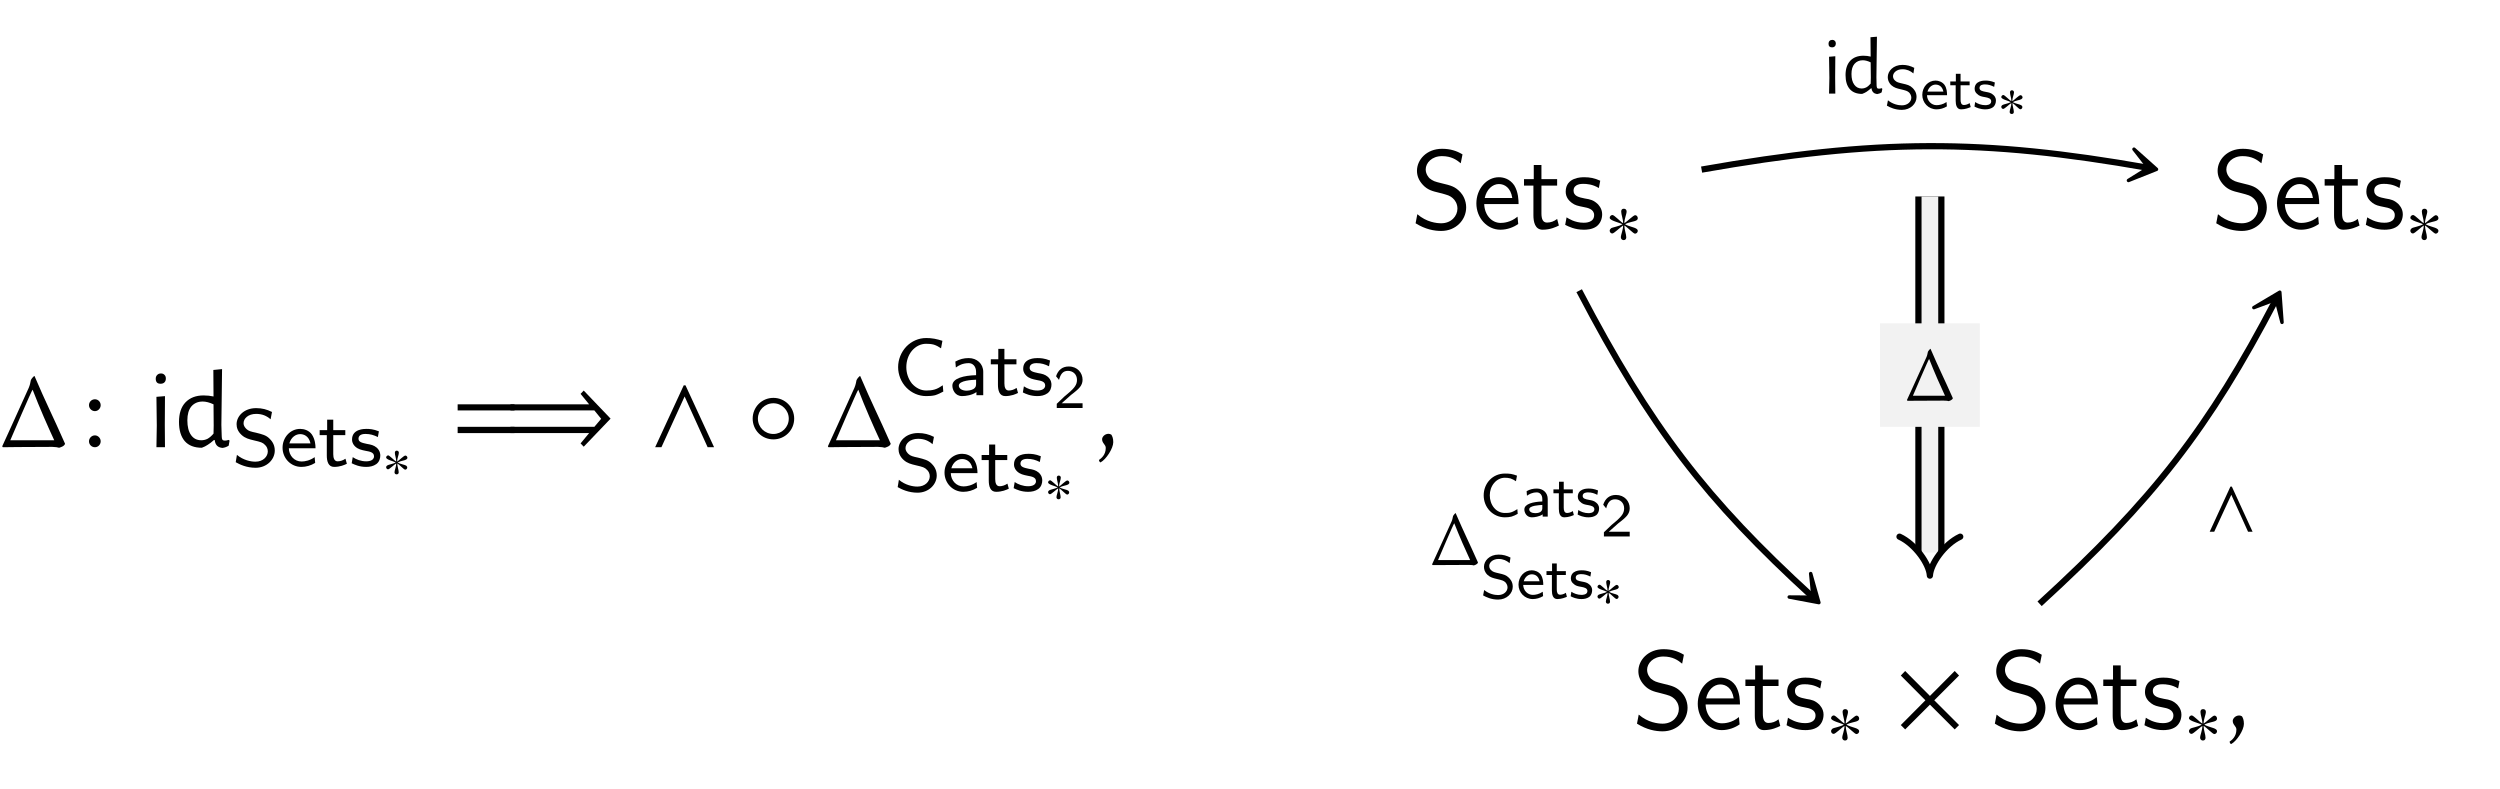
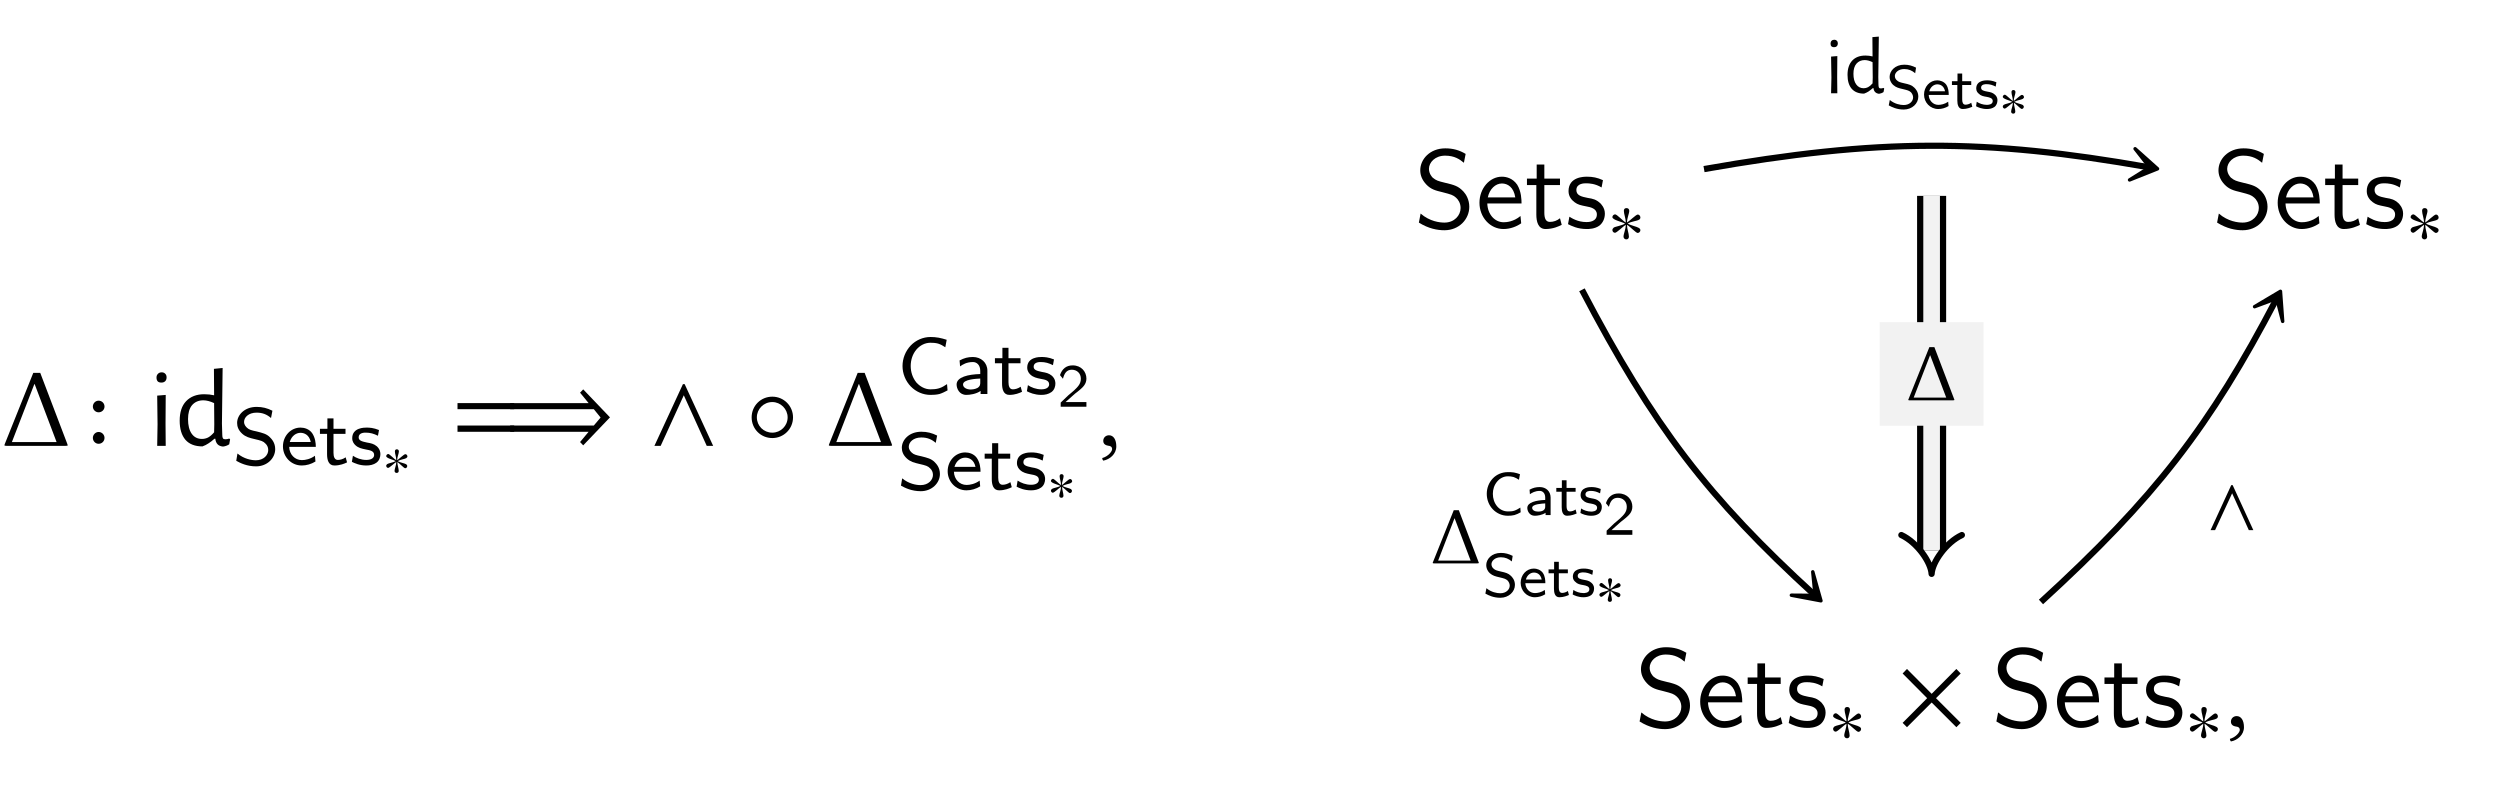
- <svg xmlns="http://www.w3.org/2000/svg" xmlns:xlink="http://www.w3.org/1999/xlink" width="223.979" height="70.676" viewBox="0 0 223.979 70.676">
+ <svg xmlns="http://www.w3.org/2000/svg" xmlns:xlink="http://www.w3.org/1999/xlink" width="224.659" height="70.676" viewBox="0 0 224.659 70.676">
  <defs>
    <g>
      <g id="glyph-0-0">
</g>
      <g id="glyph-0-1">
-         <path d="M 4.859 -0.625 L 0.922 -0.625 C 0.922 -0.625 2.875 -5.188 2.922 -5.156 C 3.531 -3.562 4.328 -1.766 4.859 -0.625 Z M 3.094 -6.375 C 3.078 -6.438 2.812 -6.141 2.766 -6.016 C 2.719 -5.781 2.688 -5.594 2.578 -5.328 C 1.656 -3.266 0.203 -0.094 0.203 -0.094 C 0.203 -0.062 0.234 0 0.266 0 C 0.266 0 2.25 -0.031 4.688 -0.031 C 4.922 -0.031 5.234 0.016 5.297 0.047 C 5.391 0.016 5.766 -0.078 5.828 -0.312 C 4.734 -2.797 4.125 -3.953 3.094 -6.375 Z M 3.094 -6.375 " />
+         <path d="M 2.984 -5.547 L 3.016 -5.547 L 4.984 -0.344 L 0.969 -0.344 Z M 3.516 -6.562 L 2.891 -6.562 L 0.344 -0.203 C 0.312 -0.094 0.297 -0.094 0.297 -0.062 C 0.297 -0.016 0.375 0 0.516 0 L 5.766 0 C 5.938 0 5.984 -0.016 5.984 -0.062 C 5.984 -0.078 5.969 -0.109 5.938 -0.203 Z M 3.516 -6.562 " />
      </g>
      <g id="glyph-1-0">
</g>
      <g id="glyph-1-1">
-         <path d="M 1.906 -3.766 C 1.906 -4.062 1.672 -4.297 1.391 -4.297 C 1.094 -4.297 0.859 -4.062 0.859 -3.766 C 0.859 -3.484 1.094 -3.234 1.391 -3.234 C 1.672 -3.234 1.906 -3.484 1.906 -3.766 Z M 1.906 -0.531 C 1.906 -0.812 1.672 -1.062 1.391 -1.062 C 1.094 -1.062 0.859 -0.812 0.859 -0.531 C 0.859 -0.234 1.094 0 1.391 0 C 1.672 0 1.906 -0.234 1.906 -0.531 Z M 1.906 -0.531 " />
+         <path d="M 0.703 -3.531 C 0.703 -3.25 0.938 -3.016 1.219 -3.016 C 1.516 -3.016 1.75 -3.25 1.75 -3.531 C 1.75 -3.828 1.516 -4.062 1.219 -4.062 C 0.938 -4.062 0.703 -3.828 0.703 -3.531 Z M 0.703 -0.719 C 0.703 -0.422 0.938 -0.188 1.219 -0.188 C 1.516 -0.188 1.75 -0.422 1.75 -0.719 C 1.75 -1 1.516 -1.25 1.219 -1.25 C 0.938 -1.25 0.703 -1 0.703 -0.719 Z M 0.703 -0.719 " />
      </g>
      <g id="glyph-2-0">
</g>
      <g id="glyph-2-1">
        <path d="M 0.844 -1.938 L 0.812 -4.516 L 1.578 -4.578 L 1.562 -2 L 1.578 0 L 0.812 0 Z M 1.219 -6.609 C 1.352 -6.609 1.457 -6.566 1.531 -6.484 C 1.613 -6.41 1.656 -6.301 1.656 -6.156 C 1.656 -6.008 1.613 -5.895 1.531 -5.812 C 1.445 -5.727 1.332 -5.688 1.188 -5.688 C 1.039 -5.688 0.93 -5.723 0.859 -5.797 C 0.785 -5.879 0.75 -5.992 0.75 -6.141 C 0.75 -6.273 0.789 -6.383 0.875 -6.469 C 0.957 -6.562 1.07 -6.609 1.219 -6.609 Z M 1.219 -6.609 " />
      </g>
      <g id="glyph-2-2">
        <path d="M 4.219 -2 L 4.25 -0.984 C 4.25 -0.836 4.27 -0.734 4.312 -0.672 C 4.352 -0.617 4.426 -0.594 4.531 -0.594 C 4.633 -0.594 4.75 -0.613 4.875 -0.656 L 4.953 -0.594 L 4.875 -0.141 C 4.695 -0.023 4.508 0.039 4.312 0.062 C 4.102 0.039 3.941 -0.023 3.828 -0.141 C 3.711 -0.266 3.645 -0.43 3.625 -0.641 L 3.547 -0.641 C 3.348 -0.461 3.164 -0.32 3 -0.219 C 2.844 -0.113 2.664 -0.023 2.469 0.047 C 1.801 0.047 1.289 -0.148 0.938 -0.547 C 0.594 -0.953 0.422 -1.523 0.422 -2.266 C 0.422 -3.023 0.613 -3.609 1 -4.016 C 1.395 -4.43 1.938 -4.641 2.625 -4.641 C 2.938 -4.641 3.234 -4.609 3.516 -4.547 L 3.5 -6.922 L 4.281 -7 Z M 2.547 -4.094 C 2.117 -4.094 1.781 -3.945 1.531 -3.656 C 1.289 -3.363 1.172 -2.945 1.172 -2.406 C 1.172 -1.844 1.281 -1.406 1.5 -1.094 C 1.719 -0.781 2.023 -0.625 2.422 -0.625 C 2.609 -0.625 2.789 -0.664 2.969 -0.75 C 3.145 -0.844 3.328 -1 3.516 -1.219 L 3.531 -1.938 L 3.516 -3.844 C 3.16 -4.008 2.836 -4.094 2.547 -4.094 Z M 2.547 -4.094 " />
      </g>
      <g id="glyph-3-0">
</g>
      <g id="glyph-3-1">
        <path d="M 3.844 -1.391 C 3.844 -1.984 3.516 -2.312 3.359 -2.469 C 3.062 -2.766 2.719 -2.844 2.172 -2.984 C 1.719 -3.078 1.484 -3.141 1.312 -3.312 C 1.219 -3.406 1.047 -3.562 1.047 -3.844 C 1.047 -4.25 1.453 -4.672 2.172 -4.672 C 2.719 -4.672 3.109 -4.5 3.469 -4.188 L 3.594 -4.844 C 3.125 -5.078 2.703 -5.188 2.172 -5.188 C 1.078 -5.188 0.422 -4.453 0.422 -3.75 C 0.422 -3.453 0.516 -3.109 0.875 -2.781 C 1.203 -2.484 1.531 -2.406 1.984 -2.297 C 2.594 -2.156 2.766 -2.109 2.969 -1.891 C 3.109 -1.766 3.219 -1.562 3.219 -1.312 C 3.219 -0.859 2.812 -0.391 2.109 -0.391 C 1.703 -0.391 1.031 -0.516 0.453 -1 L 0.344 -0.344 C 0.703 -0.141 1.312 0.156 2.125 0.156 C 3.125 0.156 3.844 -0.578 3.844 -1.391 Z M 3.844 -1.391 " />
      </g>
      <g id="glyph-3-2">
        <path d="M 3.203 -1.594 C 3.203 -1.922 3.156 -2.406 2.875 -2.828 C 2.609 -3.203 2.172 -3.328 1.828 -3.328 C 0.938 -3.328 0.25 -2.562 0.25 -1.641 C 0.25 -0.703 0.984 0.078 1.938 0.078 C 2.359 0.078 2.797 -0.047 3.172 -0.281 L 3.125 -0.797 C 2.719 -0.5 2.266 -0.406 1.953 -0.406 C 1.312 -0.406 0.828 -0.922 0.812 -1.594 Z M 2.75 -2.031 L 0.859 -2.031 C 1.031 -2.609 1.453 -2.859 1.828 -2.859 C 2.141 -2.859 2.609 -2.703 2.75 -2.031 Z M 2.75 -2.031 " />
      </g>
      <g id="glyph-3-3">
        <path d="M 2.578 -0.203 L 2.453 -0.656 C 2.203 -0.484 1.953 -0.422 1.75 -0.422 C 1.453 -0.422 1.359 -0.719 1.359 -1.062 L 1.359 -2.766 L 2.438 -2.766 L 2.438 -3.219 L 1.359 -3.219 L 1.359 -4.156 L 0.812 -4.156 L 0.812 -3.219 L 0.141 -3.219 L 0.141 -2.766 L 0.781 -2.766 L 0.781 -0.938 C 0.781 -0.438 0.906 0.078 1.438 0.078 C 1.953 0.078 2.359 -0.094 2.578 -0.203 Z M 2.578 -0.203 " />
      </g>
      <g id="glyph-3-4">
        <path d="M 2.781 -0.938 C 2.781 -1.078 2.766 -1.359 2.469 -1.641 C 2.188 -1.875 1.938 -1.922 1.578 -1.984 C 1.156 -2.078 0.828 -2.141 0.828 -2.453 C 0.828 -2.875 1.344 -2.875 1.453 -2.875 C 1.875 -2.875 2.188 -2.781 2.562 -2.594 L 2.656 -3.109 C 2.156 -3.312 1.797 -3.328 1.531 -3.328 C 1.344 -3.328 0.25 -3.328 0.25 -2.375 C 0.25 -2.031 0.438 -1.844 0.531 -1.75 C 0.797 -1.5 1.094 -1.438 1.484 -1.359 C 1.828 -1.297 2.219 -1.234 2.219 -0.875 C 2.219 -0.422 1.609 -0.422 1.516 -0.422 C 1.047 -0.422 0.609 -0.594 0.312 -0.797 L 0.219 -0.25 C 0.469 -0.125 0.906 0.078 1.516 0.078 C 1.844 0.078 2.156 0.016 2.422 -0.172 C 2.703 -0.375 2.781 -0.703 2.781 -0.938 Z M 2.781 -0.938 " />
      </g>
      <g id="glyph-3-5">
        <path d="M 4.531 -0.328 L 4.484 -0.891 C 4.25 -0.734 4.031 -0.594 3.766 -0.516 C 3.516 -0.438 3.25 -0.422 3 -0.422 C 2.5 -0.422 2.062 -0.672 1.734 -1.031 C 1.391 -1.453 1.219 -1.984 1.219 -2.516 C 1.219 -3.062 1.391 -3.594 1.734 -4 C 2.062 -4.375 2.5 -4.609 3 -4.609 C 3.219 -4.609 3.453 -4.594 3.688 -4.531 C 3.922 -4.453 4.125 -4.344 4.328 -4.203 L 4.453 -4.875 C 4.219 -4.953 3.969 -5.016 3.734 -5.062 C 3.484 -5.109 3.234 -5.125 3 -5.125 C 2.328 -5.125 1.688 -4.844 1.219 -4.359 C 0.75 -3.859 0.484 -3.203 0.484 -2.516 C 0.484 -1.844 0.75 -1.172 1.219 -0.688 C 1.688 -0.203 2.328 0.078 3 0.078 C 3.266 0.078 3.531 0.062 3.797 0 C 4.047 -0.078 4.297 -0.203 4.531 -0.328 Z M 4.531 -0.328 " />
      </g>
      <g id="glyph-3-6">
        <path d="M 3.172 0 L 3.172 -2.094 C 3.172 -2.828 2.594 -3.328 1.875 -3.328 C 1.422 -3.328 1.078 -3.234 0.672 -3.016 L 0.719 -2.484 C 0.953 -2.656 1.312 -2.875 1.875 -2.875 C 2.203 -2.875 2.531 -2.625 2.531 -2.078 L 2.531 -1.797 C 1.453 -1.766 0.406 -1.531 0.406 -0.859 C 0.406 -0.5 0.641 0.078 1.281 0.078 C 1.594 0.078 2.172 0 2.562 -0.281 L 2.562 0 Z M 2.531 -1.031 C 2.531 -0.891 2.531 -0.703 2.281 -0.547 C 2.047 -0.422 1.766 -0.406 1.688 -0.406 C 1.281 -0.406 0.984 -0.594 0.984 -0.859 C 0.984 -1.328 2.203 -1.375 2.531 -1.391 Z M 2.531 -1.031 " />
      </g>
      <g id="glyph-4-0">
</g>
      <g id="glyph-4-1">
        <path d="M 2.25 -1.828 C 2.25 -1.922 2.172 -2.031 2.062 -2.031 C 1.938 -2.031 1.484 -1.578 1.328 -1.484 C 1.328 -1.781 1.484 -2.094 1.484 -2.281 C 1.484 -2.391 1.406 -2.469 1.297 -2.469 C 1.188 -2.469 1.125 -2.391 1.125 -2.281 C 1.125 -2.062 1.25 -1.781 1.25 -1.484 C 1.078 -1.578 0.641 -2.047 0.531 -2.047 C 0.438 -2.047 0.344 -1.953 0.344 -1.859 C 0.344 -1.656 1 -1.531 1.203 -1.406 C 0.969 -1.281 0.547 -1.219 0.438 -1.141 C 0.391 -1.109 0.344 -1.047 0.344 -0.984 C 0.344 -0.891 0.422 -0.797 0.516 -0.797 C 0.641 -0.797 1.078 -1.234 1.25 -1.328 C 1.25 -1.031 1.094 -0.719 1.094 -0.531 C 1.094 -0.422 1.172 -0.344 1.281 -0.344 C 1.406 -0.344 1.469 -0.422 1.469 -0.531 C 1.469 -0.75 1.344 -1.047 1.344 -1.328 C 1.516 -1.234 1.938 -0.766 2.047 -0.766 C 2.156 -0.766 2.234 -0.859 2.234 -0.969 C 2.234 -1.031 2.188 -1.078 2.141 -1.125 C 1.984 -1.219 1.609 -1.266 1.375 -1.406 C 1.641 -1.562 1.984 -1.578 2.141 -1.672 C 2.203 -1.719 2.25 -1.766 2.25 -1.828 Z M 2.25 -1.828 " />
      </g>
      <g id="glyph-5-0">
</g>
      <g id="glyph-5-1">
        <path d="M 5.5 -3.297 L 5.5 -3.844 L 0.406 -3.844 L 0.406 -3.297 Z M 5.5 -1.266 L 5.5 -1.828 L 0.406 -1.828 L 0.406 -1.266 Z M 5.5 -1.266 " />
      </g>
      <g id="glyph-6-0">
</g>
      <g id="glyph-6-1">
        <path d="M 9.594 -2.562 L 7.188 -5.078 L 6.906 -4.781 L 7.672 -3.844 L 0.625 -3.844 L 0.625 -3.297 L 8.141 -3.297 L 8.75 -2.547 L 8.141 -1.828 L 0.625 -1.828 L 0.625 -1.266 L 7.672 -1.266 L 6.906 -0.344 L 7.188 -0.047 Z M 9.594 -2.562 " />
      </g>
      <g id="glyph-6-2">
        <path d="M 5.906 0 L 3.344 -5.547 L 3.188 -5.547 L 0.625 0 L 1.188 0 L 3.266 -4.547 L 5.328 0 Z M 5.906 0 " />
      </g>
      <g id="glyph-6-3">
        <path d="M 4.344 -2.562 C 4.344 -3.594 3.516 -4.422 2.484 -4.422 C 1.438 -4.422 0.625 -3.594 0.625 -2.562 C 0.625 -1.531 1.438 -0.703 2.484 -0.703 C 3.516 -0.703 4.344 -1.531 4.344 -2.562 Z M 3.859 -2.562 C 3.859 -1.797 3.234 -1.188 2.484 -1.188 C 1.703 -1.188 1.094 -1.797 1.094 -2.562 C 1.094 -3.312 1.703 -3.938 2.484 -3.938 C 3.234 -3.938 3.859 -3.312 3.859 -2.562 Z M 3.859 -2.562 " />
      </g>
      <g id="glyph-6-4">
        <path d="M 5.781 -0.344 L 3.562 -2.562 L 5.781 -4.781 L 5.391 -5.188 L 3.172 -2.953 L 0.953 -5.188 L 0.562 -4.781 L 2.766 -2.562 L 0.562 -0.344 L 0.953 0.047 L 3.172 -2.172 L 5.391 0.047 Z M 5.781 -0.344 " />
      </g>
      <g id="glyph-7-0">
</g>
      <g id="glyph-7-1">
        <path d="M 2.609 0 L 2.609 -0.422 L 1.547 -0.422 C 1.484 -0.422 1.422 -0.422 1.359 -0.422 L 0.734 -0.422 L 1.578 -1.172 C 1.672 -1.25 1.953 -1.453 2.047 -1.547 C 2.297 -1.766 2.609 -2.047 2.609 -2.531 C 2.609 -3.141 2.156 -3.719 1.375 -3.719 C 0.797 -3.719 0.422 -3.406 0.234 -2.844 L 0.5 -2.516 C 0.625 -2.984 0.812 -3.328 1.297 -3.328 C 1.75 -3.328 2.109 -3.016 2.109 -2.516 C 2.109 -2.062 1.844 -1.797 1.516 -1.484 C 1.406 -1.375 1.109 -1.141 0.984 -1.031 C 0.828 -0.891 0.453 -0.516 0.297 -0.375 L 0.297 0 Z M 2.609 0 " />
      </g>
      <g id="glyph-7-2">
        <path d="M 2.906 -1.047 C 2.906 -1.5 2.656 -1.75 2.547 -1.859 C 2.312 -2.094 2.062 -2.156 1.641 -2.25 C 1.297 -2.328 1.125 -2.375 1 -2.5 C 0.922 -2.562 0.797 -2.688 0.797 -2.906 C 0.797 -3.203 1.109 -3.531 1.641 -3.531 C 2.047 -3.531 2.344 -3.391 2.625 -3.156 L 2.703 -3.656 C 2.359 -3.828 2.047 -3.922 1.641 -3.922 C 0.812 -3.922 0.328 -3.359 0.328 -2.828 C 0.328 -2.609 0.391 -2.344 0.656 -2.094 C 0.906 -1.875 1.156 -1.812 1.5 -1.734 C 1.953 -1.625 2.078 -1.594 2.25 -1.438 C 2.344 -1.328 2.438 -1.172 2.438 -0.984 C 2.438 -0.641 2.125 -0.297 1.594 -0.297 C 1.281 -0.297 0.781 -0.391 0.344 -0.75 L 0.25 -0.266 C 0.531 -0.109 0.984 0.109 1.594 0.109 C 2.359 0.109 2.906 -0.438 2.906 -1.047 Z M 2.906 -1.047 " />
      </g>
      <g id="glyph-7-3">
        <path d="M 2.406 -1.203 C 2.406 -1.453 2.391 -1.828 2.172 -2.141 C 1.969 -2.406 1.641 -2.516 1.375 -2.516 C 0.703 -2.516 0.188 -1.938 0.188 -1.234 C 0.188 -0.531 0.734 0.062 1.469 0.062 C 1.781 0.062 2.109 -0.031 2.391 -0.203 L 2.359 -0.594 C 2.047 -0.375 1.703 -0.312 1.469 -0.312 C 1 -0.312 0.625 -0.703 0.609 -1.203 Z M 2.078 -1.531 L 0.656 -1.531 C 0.781 -1.969 1.109 -2.156 1.375 -2.156 C 1.625 -2.156 1.969 -2.047 2.078 -1.531 Z M 2.078 -1.531 " />
      </g>
      <g id="glyph-7-4">
        <path d="M 1.938 -0.141 L 1.844 -0.5 C 1.672 -0.375 1.469 -0.328 1.328 -0.328 C 1.094 -0.328 1.031 -0.547 1.031 -0.797 L 1.031 -2.094 L 1.844 -2.094 L 1.844 -2.438 L 1.031 -2.438 L 1.031 -3.125 L 0.609 -3.125 L 0.609 -2.438 L 0.109 -2.438 L 0.109 -2.094 L 0.594 -2.094 L 0.594 -0.703 C 0.594 -0.328 0.688 0.062 1.078 0.062 C 1.469 0.062 1.781 -0.078 1.938 -0.141 Z M 1.938 -0.141 " />
      </g>
      <g id="glyph-7-5">
        <path d="M 2.094 -0.719 C 2.094 -0.812 2.094 -1.031 1.859 -1.234 C 1.656 -1.422 1.453 -1.453 1.203 -1.5 C 0.875 -1.562 0.625 -1.609 0.625 -1.859 C 0.625 -2.172 1.016 -2.172 1.109 -2.172 C 1.422 -2.172 1.656 -2.094 1.938 -1.953 L 2 -2.344 C 1.625 -2.5 1.359 -2.516 1.156 -2.516 C 1.016 -2.516 0.188 -2.516 0.188 -1.781 C 0.188 -1.531 0.328 -1.391 0.406 -1.328 C 0.594 -1.125 0.828 -1.078 1.125 -1.031 C 1.375 -0.984 1.672 -0.922 1.672 -0.656 C 1.672 -0.312 1.219 -0.312 1.141 -0.312 C 0.797 -0.312 0.453 -0.438 0.234 -0.594 L 0.172 -0.188 C 0.344 -0.094 0.688 0.062 1.141 0.062 C 1.391 0.062 1.625 0.016 1.828 -0.125 C 2.031 -0.281 2.094 -0.531 2.094 -0.719 Z M 2.094 -0.719 " />
      </g>
      <g id="glyph-7-6">
        <path d="M 3.422 -0.25 L 3.391 -0.672 C 3.219 -0.562 3.031 -0.453 2.844 -0.391 C 2.656 -0.328 2.453 -0.328 2.266 -0.328 C 1.891 -0.328 1.547 -0.5 1.312 -0.781 C 1.047 -1.094 0.922 -1.5 0.922 -1.906 C 0.922 -2.312 1.047 -2.703 1.312 -3.016 C 1.547 -3.297 1.891 -3.484 2.266 -3.484 C 2.438 -3.484 2.609 -3.469 2.781 -3.422 C 2.953 -3.359 3.109 -3.281 3.266 -3.172 L 3.359 -3.672 C 3.188 -3.734 3 -3.797 2.812 -3.828 C 2.625 -3.859 2.453 -3.859 2.266 -3.859 C 1.75 -3.859 1.266 -3.656 0.922 -3.297 C 0.562 -2.922 0.375 -2.422 0.375 -1.906 C 0.375 -1.391 0.562 -0.891 0.922 -0.516 C 1.266 -0.156 1.75 0.062 2.266 0.062 C 2.469 0.062 2.672 0.047 2.859 0 C 3.062 -0.062 3.234 -0.141 3.422 -0.25 Z M 3.422 -0.25 " />
      </g>
      <g id="glyph-7-7">
        <path d="M 2.391 0 L 2.391 -1.578 C 2.391 -2.141 1.969 -2.516 1.422 -2.516 C 1.078 -2.516 0.812 -2.453 0.5 -2.281 L 0.531 -1.875 C 0.719 -2 0.984 -2.172 1.422 -2.172 C 1.656 -2.172 1.906 -1.984 1.906 -1.578 L 1.906 -1.359 C 1.109 -1.328 0.297 -1.156 0.297 -0.641 C 0.297 -0.375 0.484 0.062 0.969 0.062 C 1.203 0.062 1.641 0 1.938 -0.203 L 1.938 0 Z M 1.906 -0.781 C 1.906 -0.672 1.906 -0.531 1.719 -0.406 C 1.547 -0.312 1.328 -0.312 1.266 -0.312 C 0.969 -0.312 0.734 -0.438 0.734 -0.656 C 0.734 -1 1.672 -1.031 1.906 -1.047 Z M 1.906 -0.781 " />
      </g>
      <g id="glyph-8-0">
</g>
      <g id="glyph-8-1">
-         <path d="M 1.031 -1.203 C 0.688 -1.203 0.453 -0.922 0.453 -0.719 C 0.453 -0.344 0.781 -0.25 0.781 0.062 C 0.781 0.688 0.375 1 0.172 1.141 C 0.172 1.203 0.234 1.359 0.312 1.359 C 0.812 1.094 1.453 0.109 1.453 -0.453 C 1.453 -0.812 1.359 -1 1.281 -1.125 C 1.219 -1.172 1.109 -1.203 1.031 -1.203 Z M 1.031 -1.203 " />
+         <path d="M 1.031 -0.953 C 0.734 -0.953 0.516 -0.734 0.516 -0.453 C 0.516 -0.141 0.766 -0.047 0.953 -0.016 C 1.141 0 1.312 0.062 1.312 0.297 C 1.312 0.5 0.953 0.953 0.422 1.094 C 0.422 1.188 0.453 1.25 0.516 1.328 C 1.109 1.219 1.688 0.734 1.688 0.047 C 1.688 -0.562 1.438 -0.953 1.031 -0.953 Z M 1.031 -0.953 " />
      </g>
      <g id="glyph-9-0">
</g>
      <g id="glyph-9-1">
        <path d="M 4.969 -1.891 C 4.969 -2.531 4.672 -3.016 4.453 -3.25 C 3.984 -3.75 3.656 -3.844 2.734 -4.062 C 2.156 -4.203 2 -4.25 1.688 -4.5 C 1.625 -4.562 1.344 -4.859 1.344 -5.297 C 1.344 -5.875 1.891 -6.484 2.797 -6.484 C 3.641 -6.484 4.109 -6.156 4.484 -5.844 L 4.641 -6.641 C 4.094 -6.969 3.531 -7.141 2.812 -7.141 C 1.422 -7.141 0.562 -6.156 0.562 -5.172 C 0.562 -4.75 0.703 -4.328 1.094 -3.906 C 1.516 -3.453 1.953 -3.344 2.547 -3.203 C 3.391 -2.984 3.484 -2.953 3.766 -2.719 C 3.969 -2.547 4.188 -2.219 4.188 -1.781 C 4.188 -1.125 3.641 -0.469 2.734 -0.469 C 2.328 -0.469 1.422 -0.562 0.594 -1.281 L 0.438 -0.469 C 1.312 0.078 2.109 0.219 2.734 0.219 C 4.062 0.219 4.969 -0.781 4.969 -1.891 Z M 4.969 -1.891 " />
      </g>
      <g id="glyph-9-2">
        <path d="M 4.125 -2.188 C 4.125 -2.516 4.109 -3.266 3.734 -3.875 C 3.312 -4.484 2.719 -4.594 2.359 -4.594 C 1.25 -4.594 0.344 -3.531 0.344 -2.25 C 0.344 -0.938 1.312 0.109 2.5 0.109 C 3.125 0.109 3.703 -0.125 4.094 -0.406 L 4.031 -1.062 C 3.406 -0.531 2.734 -0.5 2.516 -0.5 C 1.719 -0.5 1.078 -1.203 1.047 -2.188 Z M 3.562 -2.734 L 1.094 -2.734 C 1.25 -3.484 1.781 -3.984 2.359 -3.984 C 2.875 -3.984 3.422 -3.656 3.562 -2.734 Z M 3.562 -2.734 " />
      </g>
      <g id="glyph-9-3">
        <path d="M 3.312 -0.266 L 3.156 -0.859 C 2.891 -0.641 2.578 -0.531 2.25 -0.531 C 1.891 -0.531 1.75 -0.828 1.75 -1.359 L 1.75 -3.844 L 3.156 -3.844 L 3.156 -4.422 L 1.75 -4.422 L 1.75 -5.688 L 1.062 -5.688 L 1.062 -4.422 L 0.188 -4.422 L 0.188 -3.844 L 1.031 -3.844 L 1.031 -1.188 C 1.031 -0.594 1.172 0.109 1.859 0.109 C 2.547 0.109 3.062 -0.141 3.312 -0.266 Z M 3.312 -0.266 " />
      </g>
      <g id="glyph-9-4">
        <path d="M 3.594 -1.281 C 3.594 -1.828 3.219 -2.156 3.203 -2.188 C 2.812 -2.547 2.547 -2.609 2.047 -2.688 C 1.5 -2.797 1.031 -2.906 1.031 -3.391 C 1.031 -4 1.75 -4 1.891 -4 C 2.203 -4 2.734 -3.969 3.297 -3.625 L 3.422 -4.281 C 2.906 -4.516 2.5 -4.594 1.984 -4.594 C 1.734 -4.594 0.328 -4.594 0.328 -3.297 C 0.328 -2.797 0.625 -2.484 0.875 -2.297 C 1.172 -2.078 1.391 -2.031 1.938 -1.922 C 2.297 -1.859 2.875 -1.734 2.875 -1.203 C 2.875 -0.516 2.094 -0.516 1.938 -0.516 C 1.141 -0.516 0.578 -0.891 0.406 -1 L 0.281 -0.328 C 0.594 -0.172 1.141 0.109 1.953 0.109 C 2.141 0.109 2.688 0.109 3.109 -0.203 C 3.422 -0.453 3.594 -0.844 3.594 -1.281 Z M 3.594 -1.281 " />
      </g>
      <g id="glyph-10-0">
</g>
      <g id="glyph-10-1">
        <path d="M 2.969 -2.422 C 2.969 -2.547 2.875 -2.688 2.734 -2.688 C 2.578 -2.688 1.969 -2.078 1.766 -1.969 C 1.766 -2.375 1.969 -2.781 1.969 -3.016 C 1.969 -3.172 1.875 -3.266 1.719 -3.266 C 1.562 -3.266 1.484 -3.172 1.484 -3.016 C 1.484 -2.734 1.656 -2.359 1.656 -1.969 C 1.422 -2.094 0.859 -2.703 0.703 -2.703 C 0.578 -2.703 0.453 -2.594 0.453 -2.453 C 0.453 -2.203 1.312 -2.031 1.594 -1.875 C 1.297 -1.688 0.719 -1.609 0.578 -1.516 C 0.516 -1.453 0.453 -1.391 0.453 -1.297 C 0.453 -1.172 0.547 -1.047 0.688 -1.047 C 0.844 -1.047 1.438 -1.641 1.656 -1.766 C 1.656 -1.359 1.453 -0.953 1.453 -0.703 C 1.453 -0.562 1.562 -0.453 1.703 -0.453 C 1.859 -0.453 1.938 -0.562 1.938 -0.703 C 1.938 -1 1.766 -1.375 1.766 -1.766 C 2 -1.641 2.578 -1.031 2.719 -1.031 C 2.844 -1.031 2.969 -1.141 2.969 -1.281 C 2.969 -1.375 2.906 -1.438 2.828 -1.484 C 2.641 -1.609 2.141 -1.688 1.828 -1.875 C 2.172 -2.078 2.625 -2.094 2.844 -2.219 C 2.922 -2.266 2.969 -2.328 2.969 -2.422 Z M 2.969 -2.422 " />
      </g>
      <g id="glyph-10-2">
        <path d="M 4.297 0 L 2.438 -4.047 L 2.312 -4.047 L 0.453 0 L 0.859 0 L 2.391 -3.312 L 3.891 0 Z M 4.297 0 " />
      </g>
      <g id="glyph-11-0">
</g>
      <g id="glyph-11-1">
        <path d="M 0.625 -1.406 L 0.594 -3.297 L 1.156 -3.344 L 1.141 -1.453 L 1.156 0 L 0.594 0 Z M 0.891 -4.812 C 0.984 -4.812 1.055 -4.781 1.109 -4.719 C 1.172 -4.664 1.203 -4.586 1.203 -4.484 C 1.203 -4.379 1.172 -4.297 1.109 -4.234 C 1.055 -4.172 0.973 -4.141 0.859 -4.141 C 0.766 -4.141 0.688 -4.164 0.625 -4.219 C 0.57 -4.281 0.547 -4.363 0.547 -4.469 C 0.547 -4.57 0.578 -4.656 0.641 -4.719 C 0.703 -4.781 0.785 -4.812 0.891 -4.812 Z M 0.891 -4.812 " />
      </g>
      <g id="glyph-11-2">
        <path d="M 3.078 -1.453 L 3.094 -0.719 C 3.102 -0.613 3.117 -0.539 3.141 -0.5 C 3.172 -0.457 3.227 -0.438 3.312 -0.438 C 3.383 -0.438 3.461 -0.453 3.547 -0.484 L 3.609 -0.422 L 3.547 -0.109 C 3.422 -0.023 3.285 0.023 3.141 0.047 C 2.992 0.023 2.879 -0.023 2.797 -0.109 C 2.711 -0.191 2.66 -0.312 2.641 -0.469 L 2.594 -0.469 C 2.445 -0.344 2.312 -0.238 2.188 -0.156 C 2.07 -0.082 1.941 -0.02 1.797 0.031 C 1.316 0.031 0.945 -0.113 0.688 -0.406 C 0.438 -0.695 0.312 -1.113 0.312 -1.656 C 0.312 -2.207 0.453 -2.633 0.734 -2.938 C 1.016 -3.238 1.41 -3.391 1.922 -3.391 C 2.148 -3.391 2.363 -3.363 2.562 -3.312 L 2.547 -5.047 L 3.125 -5.094 Z M 1.859 -2.984 C 1.547 -2.984 1.297 -2.875 1.109 -2.656 C 0.93 -2.445 0.844 -2.145 0.844 -1.75 C 0.844 -1.344 0.926 -1.023 1.094 -0.797 C 1.258 -0.566 1.484 -0.453 1.766 -0.453 C 1.898 -0.453 2.031 -0.484 2.156 -0.547 C 2.289 -0.617 2.426 -0.734 2.562 -0.891 L 2.578 -1.422 L 2.562 -2.797 C 2.301 -2.922 2.066 -2.984 1.859 -2.984 Z M 1.859 -2.984 " />
      </g>
      <g id="glyph-12-0">
</g>
      <g id="glyph-12-1">
-         <path d="M 3.547 -0.453 L 0.672 -0.453 C 0.672 -0.453 2.094 -3.781 2.125 -3.75 C 2.578 -2.594 3.156 -1.281 3.547 -0.453 Z M 2.25 -4.656 C 2.234 -4.688 2.047 -4.469 2.016 -4.391 C 1.969 -4.219 1.969 -4.078 1.875 -3.891 C 1.203 -2.391 0.141 -0.078 0.141 -0.078 C 0.141 -0.047 0.172 0 0.188 0 C 0.188 0 1.641 -0.016 3.422 -0.016 C 3.594 -0.016 3.812 0 3.859 0.031 C 3.938 0.016 4.203 -0.062 4.25 -0.234 C 3.453 -2.031 3.016 -2.875 2.25 -4.656 Z M 2.25 -4.656 " />
+         <path d="M 2.172 -4.047 L 2.188 -4.047 L 3.625 -0.25 L 0.703 -0.25 Z M 2.562 -4.781 L 2.109 -4.781 L 0.25 -0.141 C 0.219 -0.078 0.219 -0.078 0.219 -0.047 C 0.219 0 0.281 0 0.375 0 L 4.203 0 C 4.328 0 4.359 -0.016 4.359 -0.047 C 4.359 -0.062 4.359 -0.078 4.328 -0.141 Z M 2.562 -4.781 " />
      </g>
    </g>
  </defs>
  <g fill="rgb(0%, 0%, 0%)" fill-opacity="1">
-     <use xlink:href="#glyph-0-1" x="0" y="40.068" />
-   </g>
-   <g fill="rgb(0%, 0%, 0%)" fill-opacity="1">
-     <use xlink:href="#glyph-1-1" x="7.114" y="40.068" />
-   </g>
-   <g fill="rgb(0%, 0%, 0%)" fill-opacity="1">
-     <use xlink:href="#glyph-2-1" x="13.203" y="40.068" />
-     <use xlink:href="#glyph-2-2" x="15.614" y="40.068" />
-   </g>
-   <g fill="rgb(0%, 0%, 0%)" fill-opacity="1">
-     <use xlink:href="#glyph-3-1" x="20.774" y="41.753" />
-     <use xlink:href="#glyph-3-2" x="25.065" y="41.753" />
-     <use xlink:href="#glyph-3-3" x="28.498" y="41.753" />
-     <use xlink:href="#glyph-3-4" x="31.29" y="41.753" />
-   </g>
-   <g fill="rgb(0%, 0%, 0%)" fill-opacity="1">
-     <use xlink:href="#glyph-4-1" x="34.251" y="42.844" />
-   </g>
-   <g fill="rgb(0%, 0%, 0%)" fill-opacity="1">
-     <use xlink:href="#glyph-5-1" x="40.595" y="40.068" />
-   </g>
-   <g fill="rgb(0%, 0%, 0%)" fill-opacity="1">
-     <use xlink:href="#glyph-6-1" x="45.109" y="40.068" />
-   </g>
-   <g fill="rgb(0%, 0%, 0%)" fill-opacity="1">
-     <use xlink:href="#glyph-6-2" x="58.07" y="40.068" />
-   </g>
-   <g fill="rgb(0%, 0%, 0%)" fill-opacity="1">
-     <use xlink:href="#glyph-6-3" x="66.808" y="40.068" />
-   </g>
-   <g fill="rgb(0%, 0%, 0%)" fill-opacity="1">
-     <use xlink:href="#glyph-0-1" x="73.973" y="40.068" />
-   </g>
-   <g fill="rgb(0%, 0%, 0%)" fill-opacity="1">
-     <use xlink:href="#glyph-3-5" x="79.98" y="35.409" />
-     <use xlink:href="#glyph-3-6" x="84.918" y="35.409" />
-     <use xlink:href="#glyph-3-3" x="88.627" y="35.409" />
-     <use xlink:href="#glyph-3-4" x="91.42" y="35.409" />
-   </g>
-   <g fill="rgb(0%, 0%, 0%)" fill-opacity="1">
-     <use xlink:href="#glyph-7-1" x="94.38" y="36.553" />
-   </g>
-   <g fill="rgb(0%, 0%, 0%)" fill-opacity="1">
-     <use xlink:href="#glyph-3-1" x="80.08" y="43.985" />
-     <use xlink:href="#glyph-3-2" x="84.371" y="43.985" />
-     <use xlink:href="#glyph-3-3" x="87.804" y="43.985" />
-     <use xlink:href="#glyph-3-4" x="90.596" y="43.985" />
-   </g>
-   <g fill="rgb(0%, 0%, 0%)" fill-opacity="1">
-     <use xlink:href="#glyph-4-1" x="93.556" y="45.076" />
-   </g>
-   <g fill="rgb(0%, 0%, 0%)" fill-opacity="1">
-     <use xlink:href="#glyph-8-1" x="98.286" y="40.068" />
-   </g>
-   <g fill="rgb(0%, 0%, 0%)" fill-opacity="1">
-     <use xlink:href="#glyph-9-1" x="126.387" y="20.472" />
-     <use xlink:href="#glyph-9-2" x="131.926" y="20.472" />
-     <use xlink:href="#glyph-9-3" x="136.35" y="20.472" />
-     <use xlink:href="#glyph-9-4" x="139.946" y="20.472" />
-   </g>
-   <g fill="rgb(0%, 0%, 0%)" fill-opacity="1">
-     <use xlink:href="#glyph-10-1" x="143.762" y="21.966" />
-   </g>
-   <g fill="rgb(0%, 0%, 0%)" fill-opacity="1">
-     <use xlink:href="#glyph-9-1" x="198.118" y="20.472" />
-     <use xlink:href="#glyph-9-2" x="203.657" y="20.472" />
-     <use xlink:href="#glyph-9-3" x="208.081" y="20.472" />
-     <use xlink:href="#glyph-9-4" x="211.677" y="20.472" />
-   </g>
-   <g fill="rgb(0%, 0%, 0%)" fill-opacity="1">
-     <use xlink:href="#glyph-10-1" x="215.493" y="21.966" />
-   </g>
-   <g fill="rgb(0%, 0%, 0%)" fill-opacity="1">
-     <use xlink:href="#glyph-9-1" x="146.222" y="65.303" />
-     <use xlink:href="#glyph-9-2" x="151.761" y="65.303" />
-     <use xlink:href="#glyph-9-3" x="156.185" y="65.303" />
-     <use xlink:href="#glyph-9-4" x="159.781" y="65.303" />
-   </g>
-   <g fill="rgb(0%, 0%, 0%)" fill-opacity="1">
-     <use xlink:href="#glyph-10-1" x="163.596" y="66.798" />
-   </g>
-   <g fill="rgb(0%, 0%, 0%)" fill-opacity="1">
-     <use xlink:href="#glyph-6-4" x="169.734" y="65.303" />
-   </g>
-   <g fill="rgb(0%, 0%, 0%)" fill-opacity="1">
-     <use xlink:href="#glyph-9-1" x="178.284" y="65.303" />
-     <use xlink:href="#glyph-9-2" x="183.823" y="65.303" />
-     <use xlink:href="#glyph-9-3" x="188.247" y="65.303" />
-     <use xlink:href="#glyph-9-4" x="191.843" y="65.303" />
-   </g>
-   <g fill="rgb(0%, 0%, 0%)" fill-opacity="1">
-     <use xlink:href="#glyph-10-1" x="195.659" y="66.798" />
-   </g>
-   <g fill="rgb(0%, 0%, 0%)" fill-opacity="1">
-     <use xlink:href="#glyph-8-1" x="199.582" y="65.303" />
-   </g>
-   <path fill="none" stroke-width="0.558" stroke-linecap="butt" stroke-linejoin="miter" stroke="rgb(0%, 0%, 0%)" stroke-opacity="1" stroke-miterlimit="10" d="M -20.453 24.873 C -4.742 27.642 4.743 27.642 19.52 25.037 " transform="matrix(1, 0, 0, -1, 172.902, 40.068)" />
-   <path fill-rule="nonzero" fill="rgb(0%, 0%, 0%)" fill-opacity="1" stroke-width="0.311" stroke-linecap="butt" stroke-linejoin="round" stroke="rgb(0%, 0%, 0%)" stroke-opacity="1" stroke-miterlimit="10" d="M 3.69 -0.001 L 1.392 1.423 L 2.972 -0 L 1.39 -1.421 Z M 3.69 -0.001 " transform="matrix(0.9848, 0.17363, 0.17363, -0.9848, 189.5697, 14.52683)" />
-   <g fill="rgb(0%, 0%, 0%)" fill-opacity="1">
-     <use xlink:href="#glyph-11-1" x="163.273" y="8.383" />
-     <use xlink:href="#glyph-11-2" x="165.033" y="8.383" />
-   </g>
-   <g fill="rgb(0%, 0%, 0%)" fill-opacity="1">
-     <use xlink:href="#glyph-7-2" x="168.8" y="9.735" />
-     <use xlink:href="#glyph-7-3" x="172.033" y="9.735" />
-     <use xlink:href="#glyph-7-4" x="174.619" y="9.735" />
-     <use xlink:href="#glyph-7-5" x="176.723" y="9.735" />
-   </g>
-   <g fill="rgb(0%, 0%, 0%)" fill-opacity="1">
-     <use xlink:href="#glyph-4-1" x="178.954" y="10.557" />
-   </g>
-   <path fill="none" stroke-width="0.558" stroke-linecap="butt" stroke-linejoin="miter" stroke="rgb(0%, 0%, 0%)" stroke-opacity="1" stroke-miterlimit="10" d="M -31.422 14.025 C -25.007 1.752 -20.054 -4.686 -10.531 -13.385 " transform="matrix(1, 0, 0, -1, 172.902, 40.068)" />
-   <path fill-rule="nonzero" fill="rgb(0%, 0%, 0%)" fill-opacity="1" stroke-width="0.311" stroke-linecap="butt" stroke-linejoin="round" stroke="rgb(0%, 0%, 0%)" stroke-opacity="1" stroke-miterlimit="10" d="M 3.689 -0.001 L 1.392 1.424 L 2.973 0.001 L 1.39 -1.424 Z M 3.689 -0.001 " transform="matrix(0.73827, 0.67441, 0.67441, -0.73827, 160.2345, 51.4994)" />
-   <g fill="rgb(0%, 0%, 0%)" fill-opacity="1">
-     <use xlink:href="#glyph-12-1" x="128.165" y="50.628" />
-   </g>
-   <g fill="rgb(0%, 0%, 0%)" fill-opacity="1">
-     <use xlink:href="#glyph-7-6" x="132.551" y="46.286" />
-     <use xlink:href="#glyph-7-7" x="136.272" y="46.286" />
-     <use xlink:href="#glyph-7-4" x="139.066" y="46.286" />
-     <use xlink:href="#glyph-7-5" x="141.17" y="46.286" />
-   </g>
-   <g fill="rgb(0%, 0%, 0%)" fill-opacity="1">
-     <use xlink:href="#glyph-7-1" x="143.4" y="48.062" />
-   </g>
-   <g fill="rgb(0%, 0%, 0%)" fill-opacity="1">
-     <use xlink:href="#glyph-7-2" x="132.624" y="53.609" />
-     <use xlink:href="#glyph-7-3" x="135.857" y="53.609" />
-     <use xlink:href="#glyph-7-4" x="138.443" y="53.609" />
-     <use xlink:href="#glyph-7-5" x="140.547" y="53.609" />
-   </g>
-   <g fill="rgb(0%, 0%, 0%)" fill-opacity="1">
-     <use xlink:href="#glyph-4-1" x="142.777" y="54.431" />
-   </g>
-   <path fill="none" stroke-width="0.558" stroke-linecap="butt" stroke-linejoin="miter" stroke="rgb(0%, 0%, 0%)" stroke-opacity="1" stroke-miterlimit="10" d="M 9.828 -14.026 C 20.051 -4.686 25.008 1.752 30.981 13.181 " transform="matrix(1, 0, 0, -1, 172.902, 40.068)" />
-   <path fill-rule="nonzero" fill="rgb(0%, 0%, 0%)" fill-opacity="1" stroke-width="0.311" stroke-linecap="butt" stroke-linejoin="round" stroke="rgb(0%, 0%, 0%)" stroke-opacity="1" stroke-miterlimit="10" d="M 3.691 0.001 L 1.392 1.423 L 2.972 0.001 L 1.39 -1.425 Z M 3.691 0.001 " transform="matrix(0.46309, -0.88626, -0.88626, -0.46309, 202.5422, 29.45118)" />
-   <g fill="rgb(0%, 0%, 0%)" fill-opacity="1">
-     <use xlink:href="#glyph-10-2" x="197.516" y="47.641" />
-   </g>
-   <path fill="none" stroke-width="2.611" stroke-linecap="butt" stroke-linejoin="miter" stroke="rgb(0%, 0%, 0%)" stroke-opacity="1" stroke-miterlimit="10" d="M 0 22.466 L 0 -9.389 " transform="matrix(1, 0, 0, -1, 172.902, 40.068)" />
-   <path fill="none" stroke-width="1.495" stroke-linecap="butt" stroke-linejoin="miter" stroke="rgb(94.901%, 94.901%, 94.901%)" stroke-opacity="1" stroke-miterlimit="10" d="M 0 22.466 L 0 -9.389 " transform="matrix(1, 0, 0, -1, 172.902, 40.068)" />
-   <path fill="none" stroke-width="0.558" stroke-linecap="round" stroke-linejoin="round" stroke="rgb(0%, 0%, 0%)" stroke-opacity="1" stroke-miterlimit="10" d="M -1.375 2.719 C -0.707 1.282 1.09 0.051 2.113 0 C 1.09 -0.05 -0.707 -1.285 -1.375 -2.722 " transform="matrix(0, 1, 1, 0, 172.902, 49.45698)" />
-   <path fill-rule="nonzero" fill="rgb(94.901%, 94.901%, 94.901%)" fill-opacity="1" d="M 168.43 38.242 L 177.375 38.242 L 177.375 28.969 L 168.43 28.969 Z M 168.43 38.242 " />
-   <g fill="rgb(0%, 0%, 0%)" fill-opacity="1">
-     <use xlink:href="#glyph-12-1" x="170.709" y="35.908" />
+     <use xlink:href="#glyph-0-1" x="0.1" y="40.068" />
+   </g>
+   <g fill="rgb(0%, 0%, 0%)" fill-opacity="1">
+     <use xlink:href="#glyph-1-1" x="7.642" y="40.068" />
+   </g>
+   <g fill="rgb(0%, 0%, 0%)" fill-opacity="1">
+     <use xlink:href="#glyph-2-1" x="13.314" y="40.068" />
+     <use xlink:href="#glyph-2-2" x="15.725" y="40.068" />
+   </g>
+   <g fill="rgb(0%, 0%, 0%)" fill-opacity="1">
+     <use xlink:href="#glyph-3-1" x="20.886" y="41.753" />
+     <use xlink:href="#glyph-3-2" x="25.177" y="41.753" />
+     <use xlink:href="#glyph-3-3" x="28.61" y="41.753" />
+     <use xlink:href="#glyph-3-4" x="31.402" y="41.753" />
+   </g>
+   <g fill="rgb(0%, 0%, 0%)" fill-opacity="1">
+     <use xlink:href="#glyph-4-1" x="34.362" y="42.844" />
+   </g>
+   <g fill="rgb(0%, 0%, 0%)" fill-opacity="1">
+     <use xlink:href="#glyph-5-1" x="40.707" y="40.068" />
+   </g>
+   <g fill="rgb(0%, 0%, 0%)" fill-opacity="1">
+     <use xlink:href="#glyph-6-1" x="45.221" y="40.068" />
+   </g>
+   <g fill="rgb(0%, 0%, 0%)" fill-opacity="1">
+     <use xlink:href="#glyph-6-2" x="58.182" y="40.068" />
+   </g>
+   <g fill="rgb(0%, 0%, 0%)" fill-opacity="1">
+     <use xlink:href="#glyph-6-3" x="66.92" y="40.068" />
+   </g>
+   <g fill="rgb(0%, 0%, 0%)" fill-opacity="1">
+     <use xlink:href="#glyph-0-1" x="74.184" y="40.068" />
+   </g>
+   <g fill="rgb(0%, 0%, 0%)" fill-opacity="1">
+     <use xlink:href="#glyph-3-5" x="80.62" y="35.409" />
+     <use xlink:href="#glyph-3-6" x="85.558" y="35.409" />
+     <use xlink:href="#glyph-3-3" x="89.267" y="35.409" />
+     <use xlink:href="#glyph-3-4" x="92.06" y="35.409" />
+   </g>
+   <g fill="rgb(0%, 0%, 0%)" fill-opacity="1">
+     <use xlink:href="#glyph-7-1" x="95.02" y="36.553" />
+   </g>
+   <g fill="rgb(0%, 0%, 0%)" fill-opacity="1">
+     <use xlink:href="#glyph-3-1" x="80.62" y="43.985" />
+     <use xlink:href="#glyph-3-2" x="84.911" y="43.985" />
+     <use xlink:href="#glyph-3-3" x="88.344" y="43.985" />
+     <use xlink:href="#glyph-3-4" x="91.136" y="43.985" />
+   </g>
+   <g fill="rgb(0%, 0%, 0%)" fill-opacity="1">
+     <use xlink:href="#glyph-4-1" x="94.097" y="45.076" />
+   </g>
+   <g fill="rgb(0%, 0%, 0%)" fill-opacity="1">
+     <use xlink:href="#glyph-8-1" x="98.627" y="40.068" />
+   </g>
+   <g fill="rgb(0%, 0%, 0%)" fill-opacity="1">
+     <use xlink:href="#glyph-9-1" x="127.067" y="20.472" />
+     <use xlink:href="#glyph-9-2" x="132.606" y="20.472" />
+     <use xlink:href="#glyph-9-3" x="137.03" y="20.472" />
+     <use xlink:href="#glyph-9-4" x="140.626" y="20.472" />
+   </g>
+   <g fill="rgb(0%, 0%, 0%)" fill-opacity="1">
+     <use xlink:href="#glyph-10-1" x="144.442" y="21.966" />
+   </g>
+   <g fill="rgb(0%, 0%, 0%)" fill-opacity="1">
+     <use xlink:href="#glyph-9-1" x="198.798" y="20.472" />
+     <use xlink:href="#glyph-9-2" x="204.337" y="20.472" />
+     <use xlink:href="#glyph-9-3" x="208.761" y="20.472" />
+     <use xlink:href="#glyph-9-4" x="212.357" y="20.472" />
+   </g>
+   <g fill="rgb(0%, 0%, 0%)" fill-opacity="1">
+     <use xlink:href="#glyph-10-1" x="216.173" y="21.966" />
+   </g>
+   <g fill="rgb(0%, 0%, 0%)" fill-opacity="1">
+     <use xlink:href="#glyph-9-1" x="146.901" y="65.303" />
+     <use xlink:href="#glyph-9-2" x="152.44" y="65.303" />
+     <use xlink:href="#glyph-9-3" x="156.864" y="65.303" />
+     <use xlink:href="#glyph-9-4" x="160.46" y="65.303" />
+   </g>
+   <g fill="rgb(0%, 0%, 0%)" fill-opacity="1">
+     <use xlink:href="#glyph-10-1" x="164.276" y="66.798" />
+   </g>
+   <g fill="rgb(0%, 0%, 0%)" fill-opacity="1">
+     <use xlink:href="#glyph-6-4" x="170.414" y="65.303" />
+   </g>
+   <g fill="rgb(0%, 0%, 0%)" fill-opacity="1">
+     <use xlink:href="#glyph-9-1" x="178.964" y="65.303" />
+     <use xlink:href="#glyph-9-2" x="184.503" y="65.303" />
+     <use xlink:href="#glyph-9-3" x="188.927" y="65.303" />
+     <use xlink:href="#glyph-9-4" x="192.523" y="65.303" />
+   </g>
+   <g fill="rgb(0%, 0%, 0%)" fill-opacity="1">
+     <use xlink:href="#glyph-10-1" x="196.338" y="66.798" />
+   </g>
+   <g fill="rgb(0%, 0%, 0%)" fill-opacity="1">
+     <use xlink:href="#glyph-8-1" x="199.963" y="65.303" />
+   </g>
+   <path fill="none" stroke-width="0.558" stroke-linecap="butt" stroke-linejoin="miter" stroke="rgb(0%, 0%, 0%)" stroke-opacity="1" stroke-miterlimit="10" d="M -20.453 24.873 C -4.742 27.642 4.742 27.642 19.52 25.037 " transform="matrix(1, 0, 0, -1, 173.582, 40.068)" />
+   <path fill-rule="nonzero" fill="rgb(0%, 0%, 0%)" fill-opacity="1" stroke-width="0.311" stroke-linecap="butt" stroke-linejoin="round" stroke="rgb(0%, 0%, 0%)" stroke-opacity="1" stroke-miterlimit="10" d="M 3.689 -0.001 L 1.392 1.423 L 2.971 -0 L 1.389 -1.422 Z M 3.689 -0.001 " transform="matrix(0.9848, 0.17363, 0.17363, -0.9848, 190.2497, 14.52683)" />
+   <g fill="rgb(0%, 0%, 0%)" fill-opacity="1">
+     <use xlink:href="#glyph-11-1" x="163.953" y="8.383" />
+     <use xlink:href="#glyph-11-2" x="165.713" y="8.383" />
+   </g>
+   <g fill="rgb(0%, 0%, 0%)" fill-opacity="1">
+     <use xlink:href="#glyph-7-2" x="169.48" y="9.735" />
+     <use xlink:href="#glyph-7-3" x="172.713" y="9.735" />
+     <use xlink:href="#glyph-7-4" x="175.299" y="9.735" />
+     <use xlink:href="#glyph-7-5" x="177.403" y="9.735" />
+   </g>
+   <g fill="rgb(0%, 0%, 0%)" fill-opacity="1">
+     <use xlink:href="#glyph-4-1" x="179.633" y="10.557" />
+   </g>
+   <path fill="none" stroke-width="0.558" stroke-linecap="butt" stroke-linejoin="miter" stroke="rgb(0%, 0%, 0%)" stroke-opacity="1" stroke-miterlimit="10" d="M -31.422 14.025 C -25.008 1.752 -20.051 -4.686 -10.531 -13.385 " transform="matrix(1, 0, 0, -1, 173.582, 40.068)" />
+   <path fill-rule="nonzero" fill="rgb(0%, 0%, 0%)" fill-opacity="1" stroke-width="0.311" stroke-linecap="butt" stroke-linejoin="round" stroke="rgb(0%, 0%, 0%)" stroke-opacity="1" stroke-miterlimit="10" d="M 3.689 -0.002 L 1.392 1.424 L 2.973 0 L 1.39 -1.424 Z M 3.689 -0.002 " transform="matrix(0.73827, 0.67441, 0.67441, -0.73827, 160.9145, 51.4994)" />
+   <g fill="rgb(0%, 0%, 0%)" fill-opacity="1">
+     <use xlink:href="#glyph-12-1" x="128.532" y="50.628" />
+   </g>
+   <g fill="rgb(0%, 0%, 0%)" fill-opacity="1">
+     <use xlink:href="#glyph-7-6" x="133.231" y="46.286" />
+     <use xlink:href="#glyph-7-7" x="136.952" y="46.286" />
+     <use xlink:href="#glyph-7-4" x="139.746" y="46.286" />
+     <use xlink:href="#glyph-7-5" x="141.85" y="46.286" />
+   </g>
+   <g fill="rgb(0%, 0%, 0%)" fill-opacity="1">
+     <use xlink:href="#glyph-7-1" x="144.08" y="48.062" />
+   </g>
+   <g fill="rgb(0%, 0%, 0%)" fill-opacity="1">
+     <use xlink:href="#glyph-7-2" x="133.231" y="53.609" />
+     <use xlink:href="#glyph-7-3" x="136.464" y="53.609" />
+     <use xlink:href="#glyph-7-4" x="139.05" y="53.609" />
+     <use xlink:href="#glyph-7-5" x="141.154" y="53.609" />
+   </g>
+   <g fill="rgb(0%, 0%, 0%)" fill-opacity="1">
+     <use xlink:href="#glyph-4-1" x="143.384" y="54.431" />
+   </g>
+   <path fill="none" stroke-width="0.558" stroke-linecap="butt" stroke-linejoin="miter" stroke="rgb(0%, 0%, 0%)" stroke-opacity="1" stroke-miterlimit="10" d="M 9.828 -14.026 C 20.051 -4.686 25.008 1.752 30.98 13.181 " transform="matrix(1, 0, 0, -1, 173.582, 40.068)" />
+   <path fill-rule="nonzero" fill="rgb(0%, 0%, 0%)" fill-opacity="1" stroke-width="0.311" stroke-linecap="butt" stroke-linejoin="round" stroke="rgb(0%, 0%, 0%)" stroke-opacity="1" stroke-miterlimit="10" d="M 3.69 0.002 L 1.392 1.423 L 2.972 0.001 L 1.39 -1.425 Z M 3.69 0.002 " transform="matrix(0.46309, -0.88626, -0.88626, -0.46309, 203.2222, 29.45118)" />
+   <g fill="rgb(0%, 0%, 0%)" fill-opacity="1">
+     <use xlink:href="#glyph-10-2" x="198.196" y="47.641" />
+   </g>
+   <path fill="none" stroke-width="2.611" stroke-linecap="butt" stroke-linejoin="miter" stroke="rgb(0%, 0%, 0%)" stroke-opacity="1" stroke-miterlimit="10" d="M 0 22.466 L 0 -9.389 " transform="matrix(1, 0, 0, -1, 173.582, 40.068)" />
+   <path fill="none" stroke-width="1.495" stroke-linecap="butt" stroke-linejoin="miter" stroke="rgb(94.901%, 94.901%, 94.901%)" stroke-opacity="1" stroke-miterlimit="10" d="M 0 22.466 L 0 -9.389 " transform="matrix(1, 0, 0, -1, 173.582, 40.068)" />
+   <path fill="none" stroke-width="0.558" stroke-linecap="round" stroke-linejoin="round" stroke="rgb(0%, 0%, 0%)" stroke-opacity="1" stroke-miterlimit="10" d="M -1.375 2.719 C -0.707 1.285 1.09 0.051 2.113 0 C 1.09 -0.051 -0.707 -1.285 -1.375 -2.719 " transform="matrix(0, 1, 1, 0, 173.582, 49.45698)" />
+   <path fill-rule="nonzero" fill="rgb(94.901%, 94.901%, 94.901%)" fill-opacity="1" d="M 168.914 38.258 L 178.25 38.258 L 178.25 28.949 L 168.914 28.949 Z M 168.914 38.258 " />
+   <g fill="rgb(0%, 0%, 0%)" fill-opacity="1">
+     <use xlink:href="#glyph-12-1" x="171.269" y="35.977" />
  </g>
</svg>
